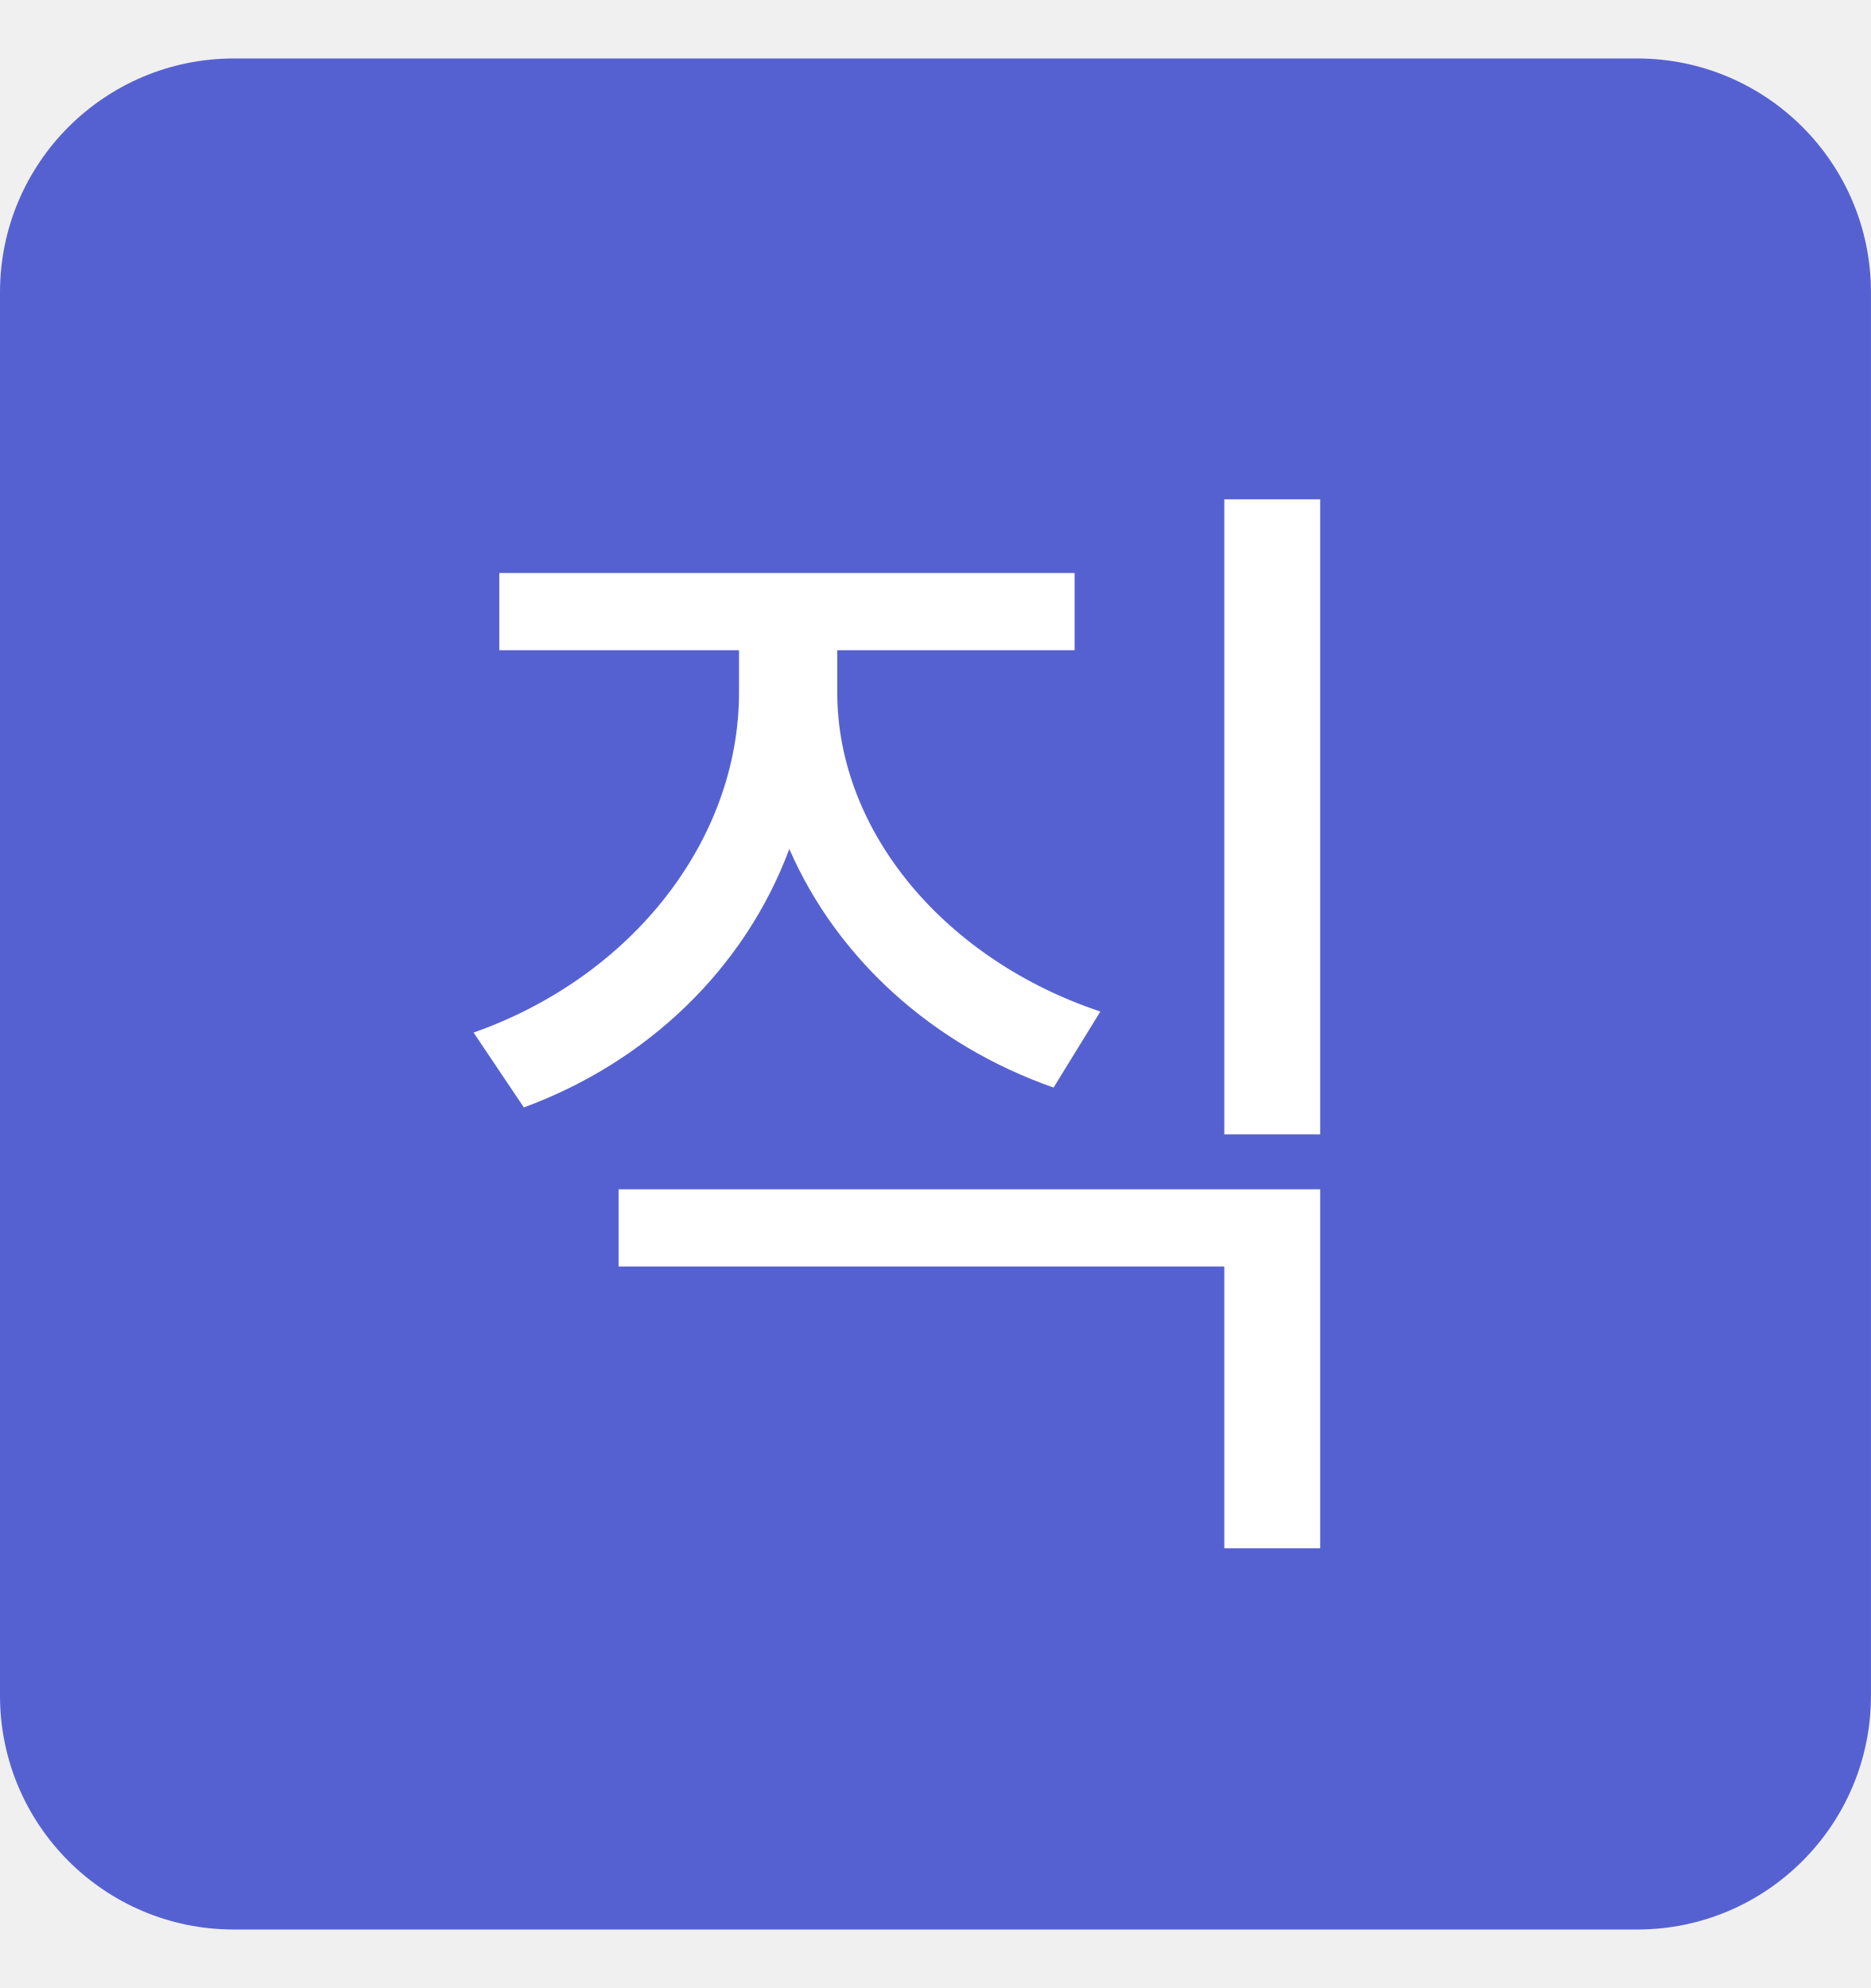
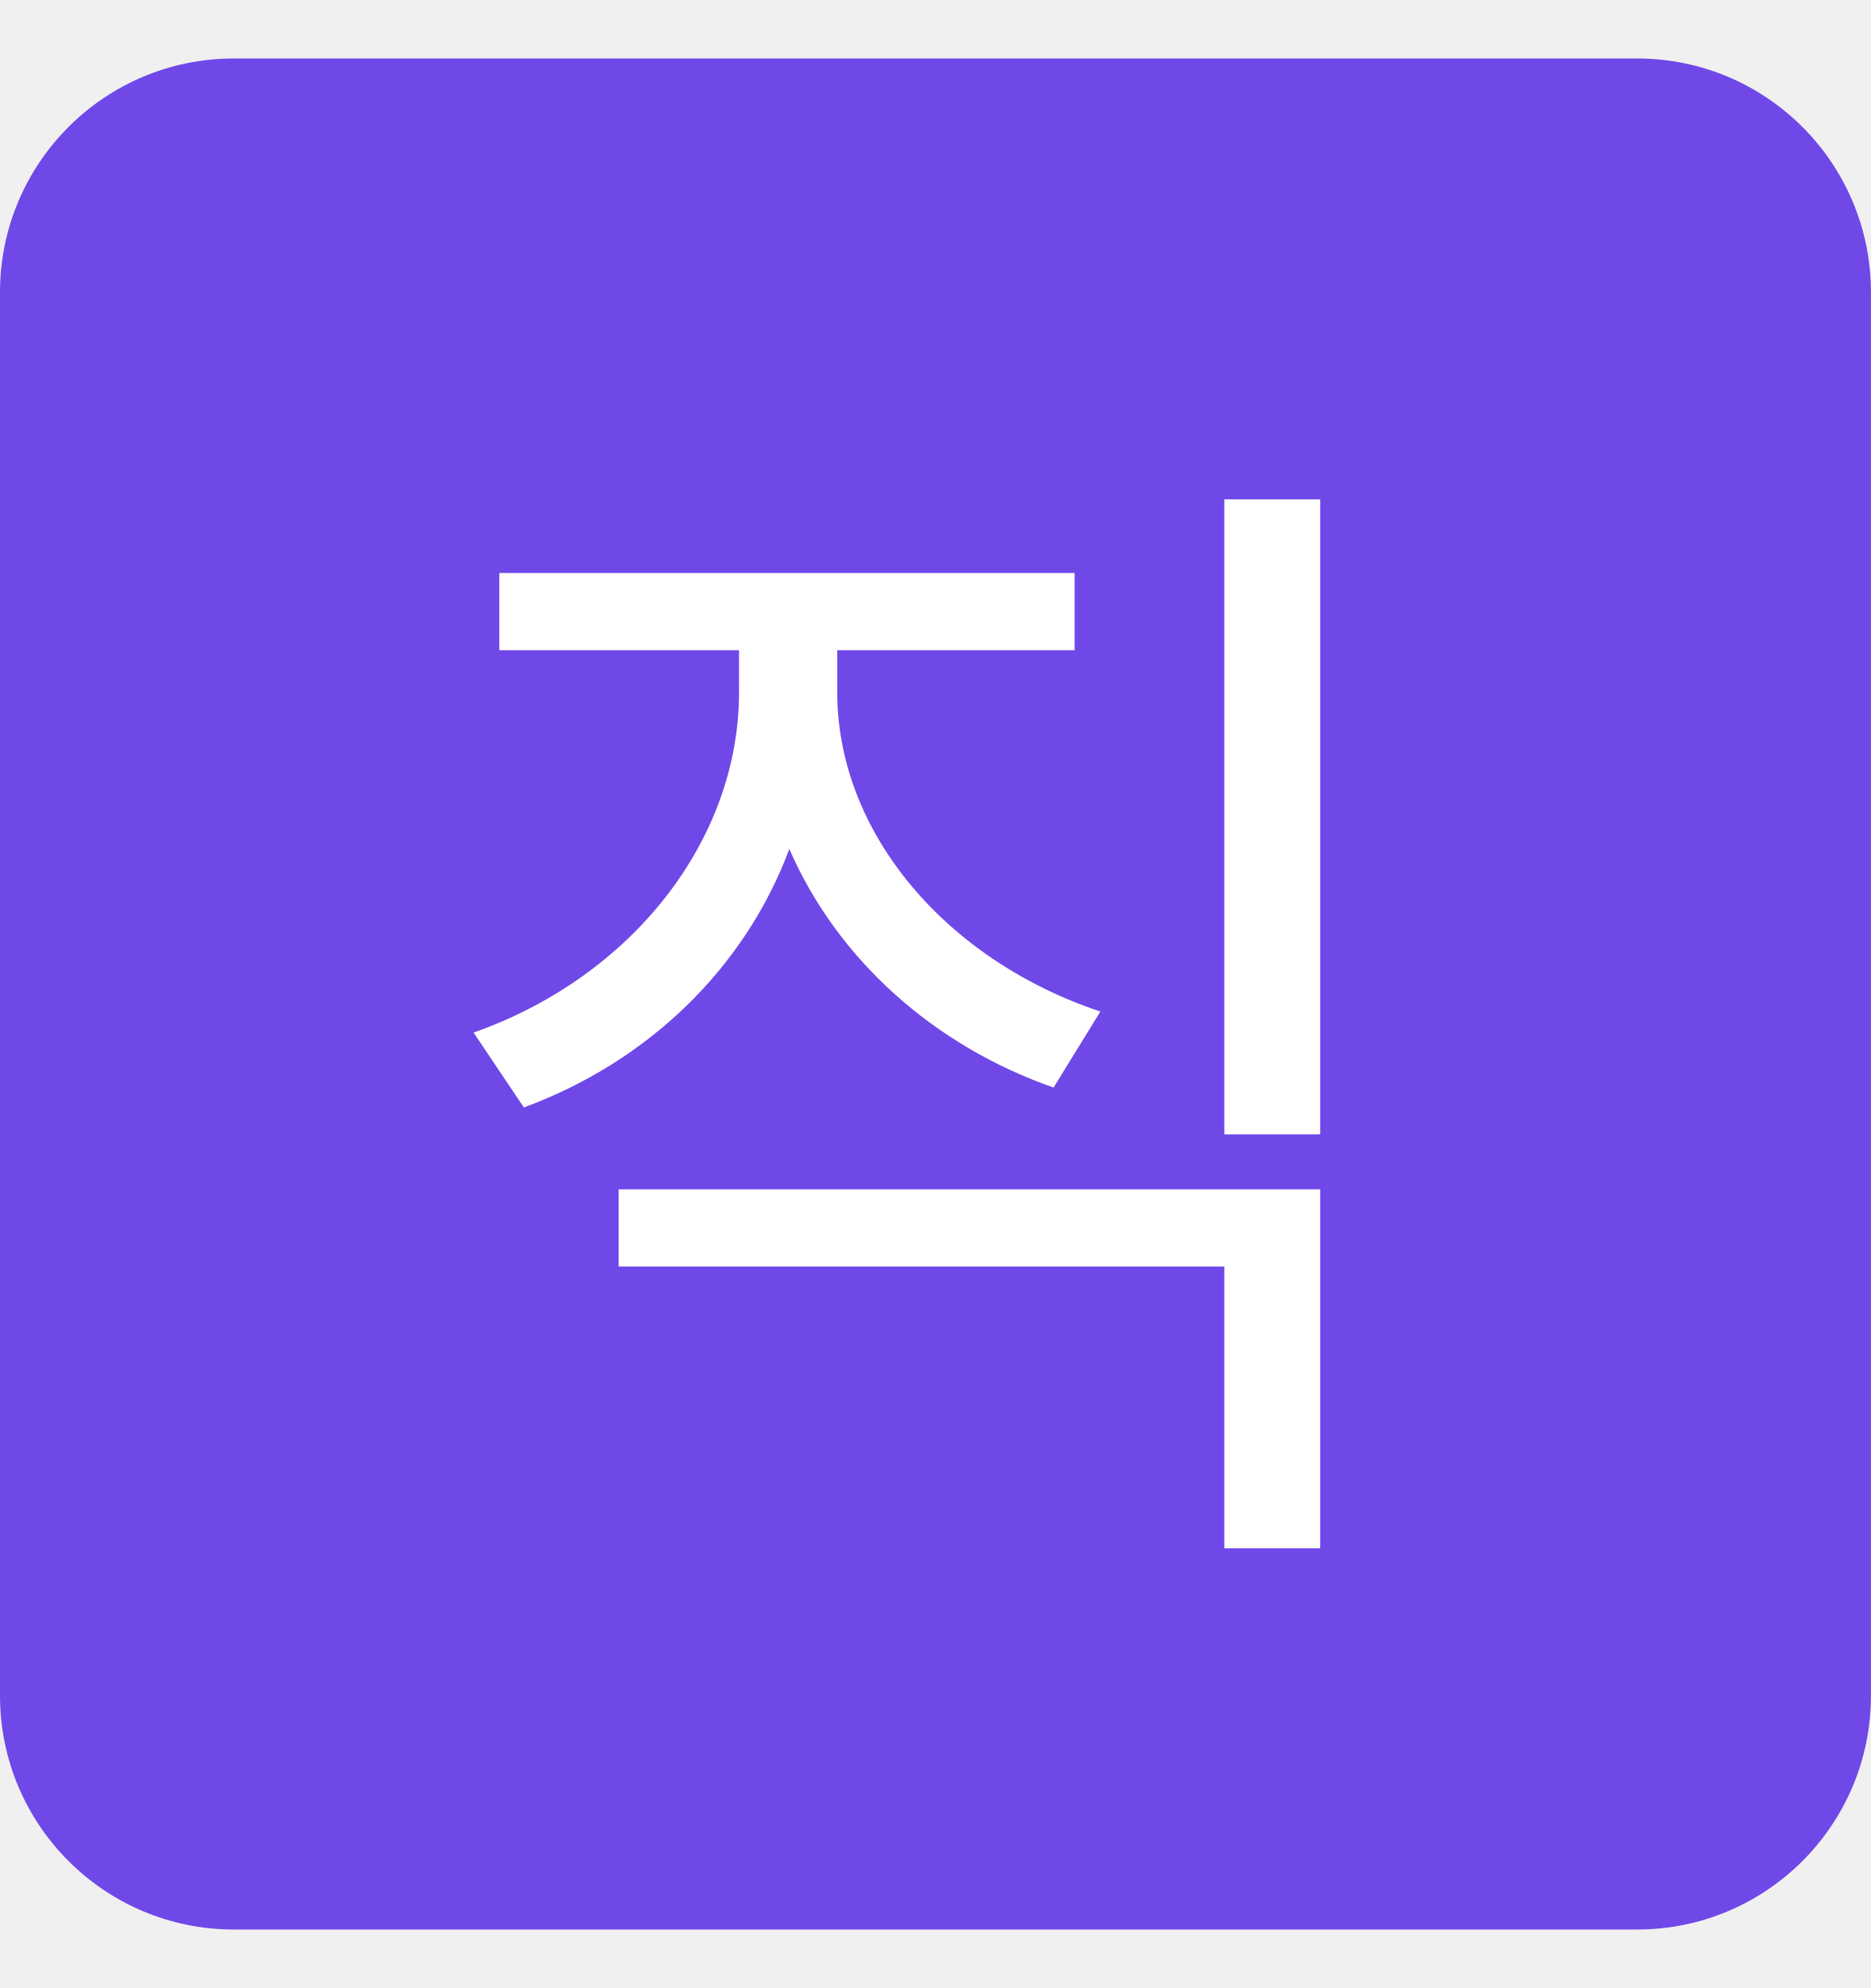
<svg xmlns="http://www.w3.org/2000/svg" width="16" height="17" viewBox="0 0 16 17" fill="none">
-   <rect y="0.5" width="16" height="16" rx="2" fill="#5661D1" />
+   <rect y="0.5" width="16" height="16" rx="2" fill="#7048E8" />
  <path d="M9.41 8.65C8.09 8.21 7.16 7.12 7.16 5.92V5.56H9.19V4.9H4.27V5.56H6.32V5.92C6.32 7.18 5.41 8.35 4.05 8.83L4.48 9.47C5.54 9.08 6.37 8.28 6.75 7.26C7.16 8.2 7.98 8.94 9.01 9.3L9.41 8.65ZM5.29 10.83H10.47V13.24H11.29V10.17H5.29V10.83ZM10.47 4.27V9.7H11.29V4.27H10.47Z" fill="white" />
</svg>
